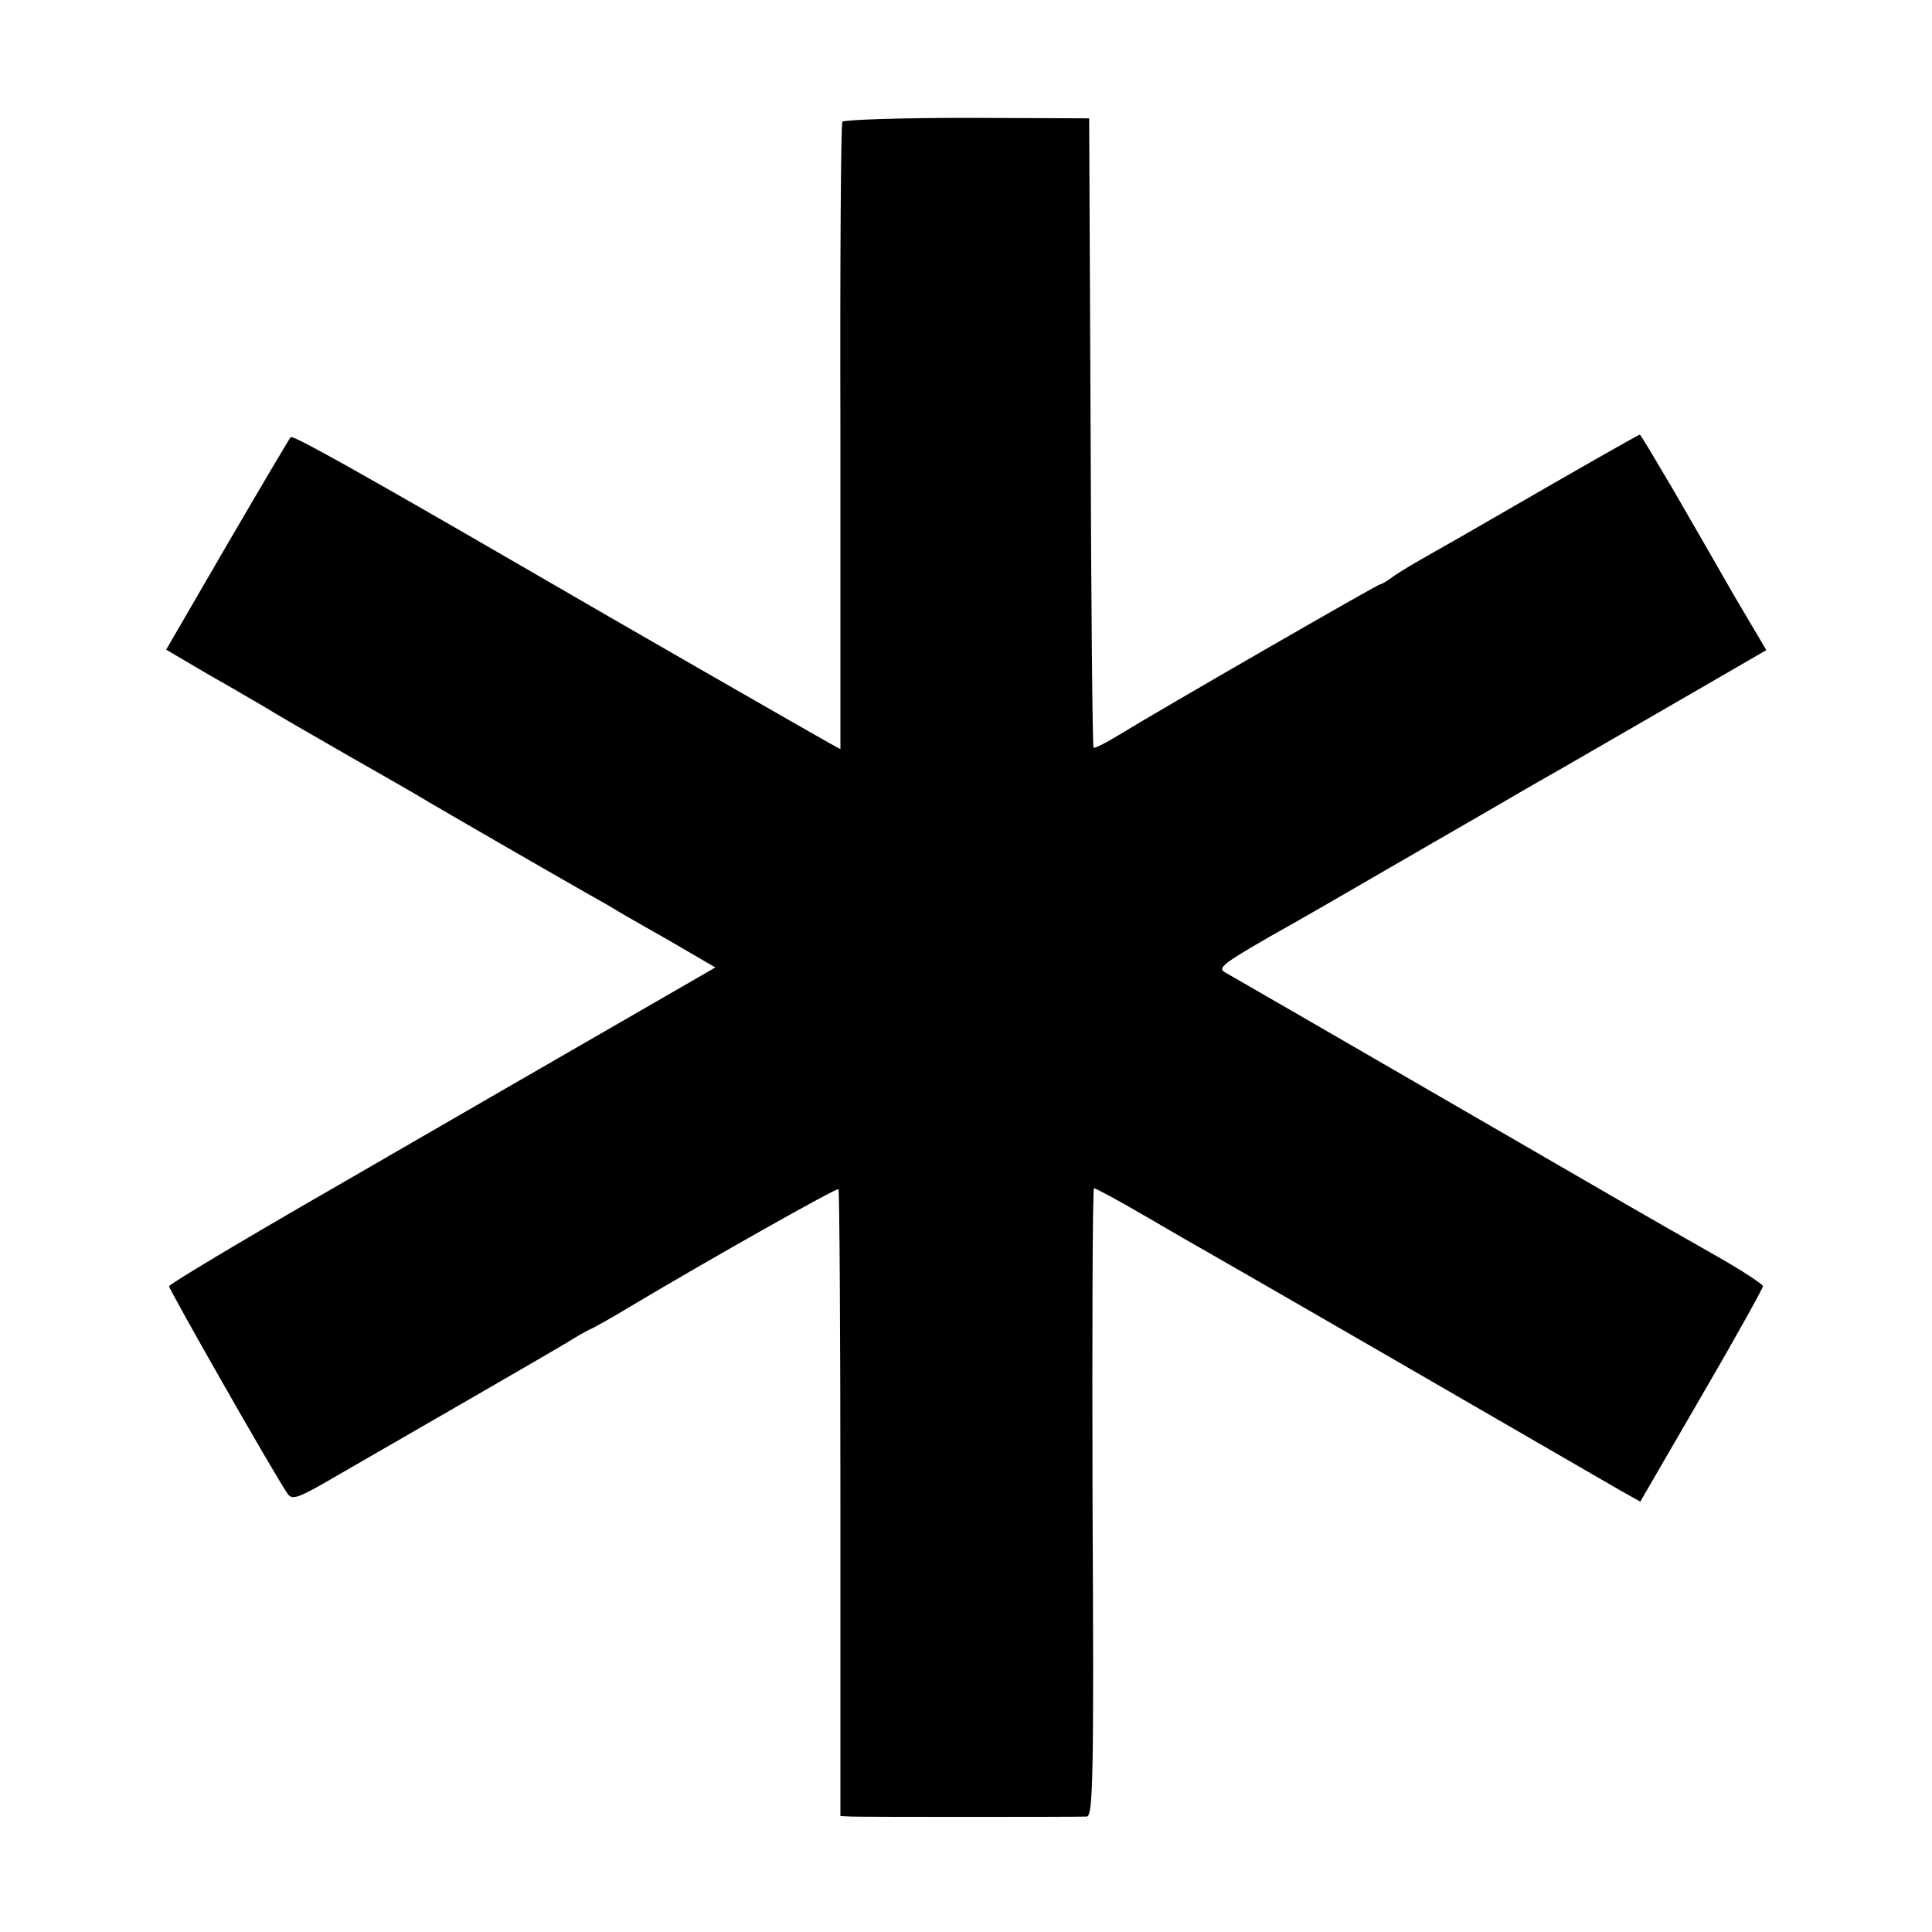
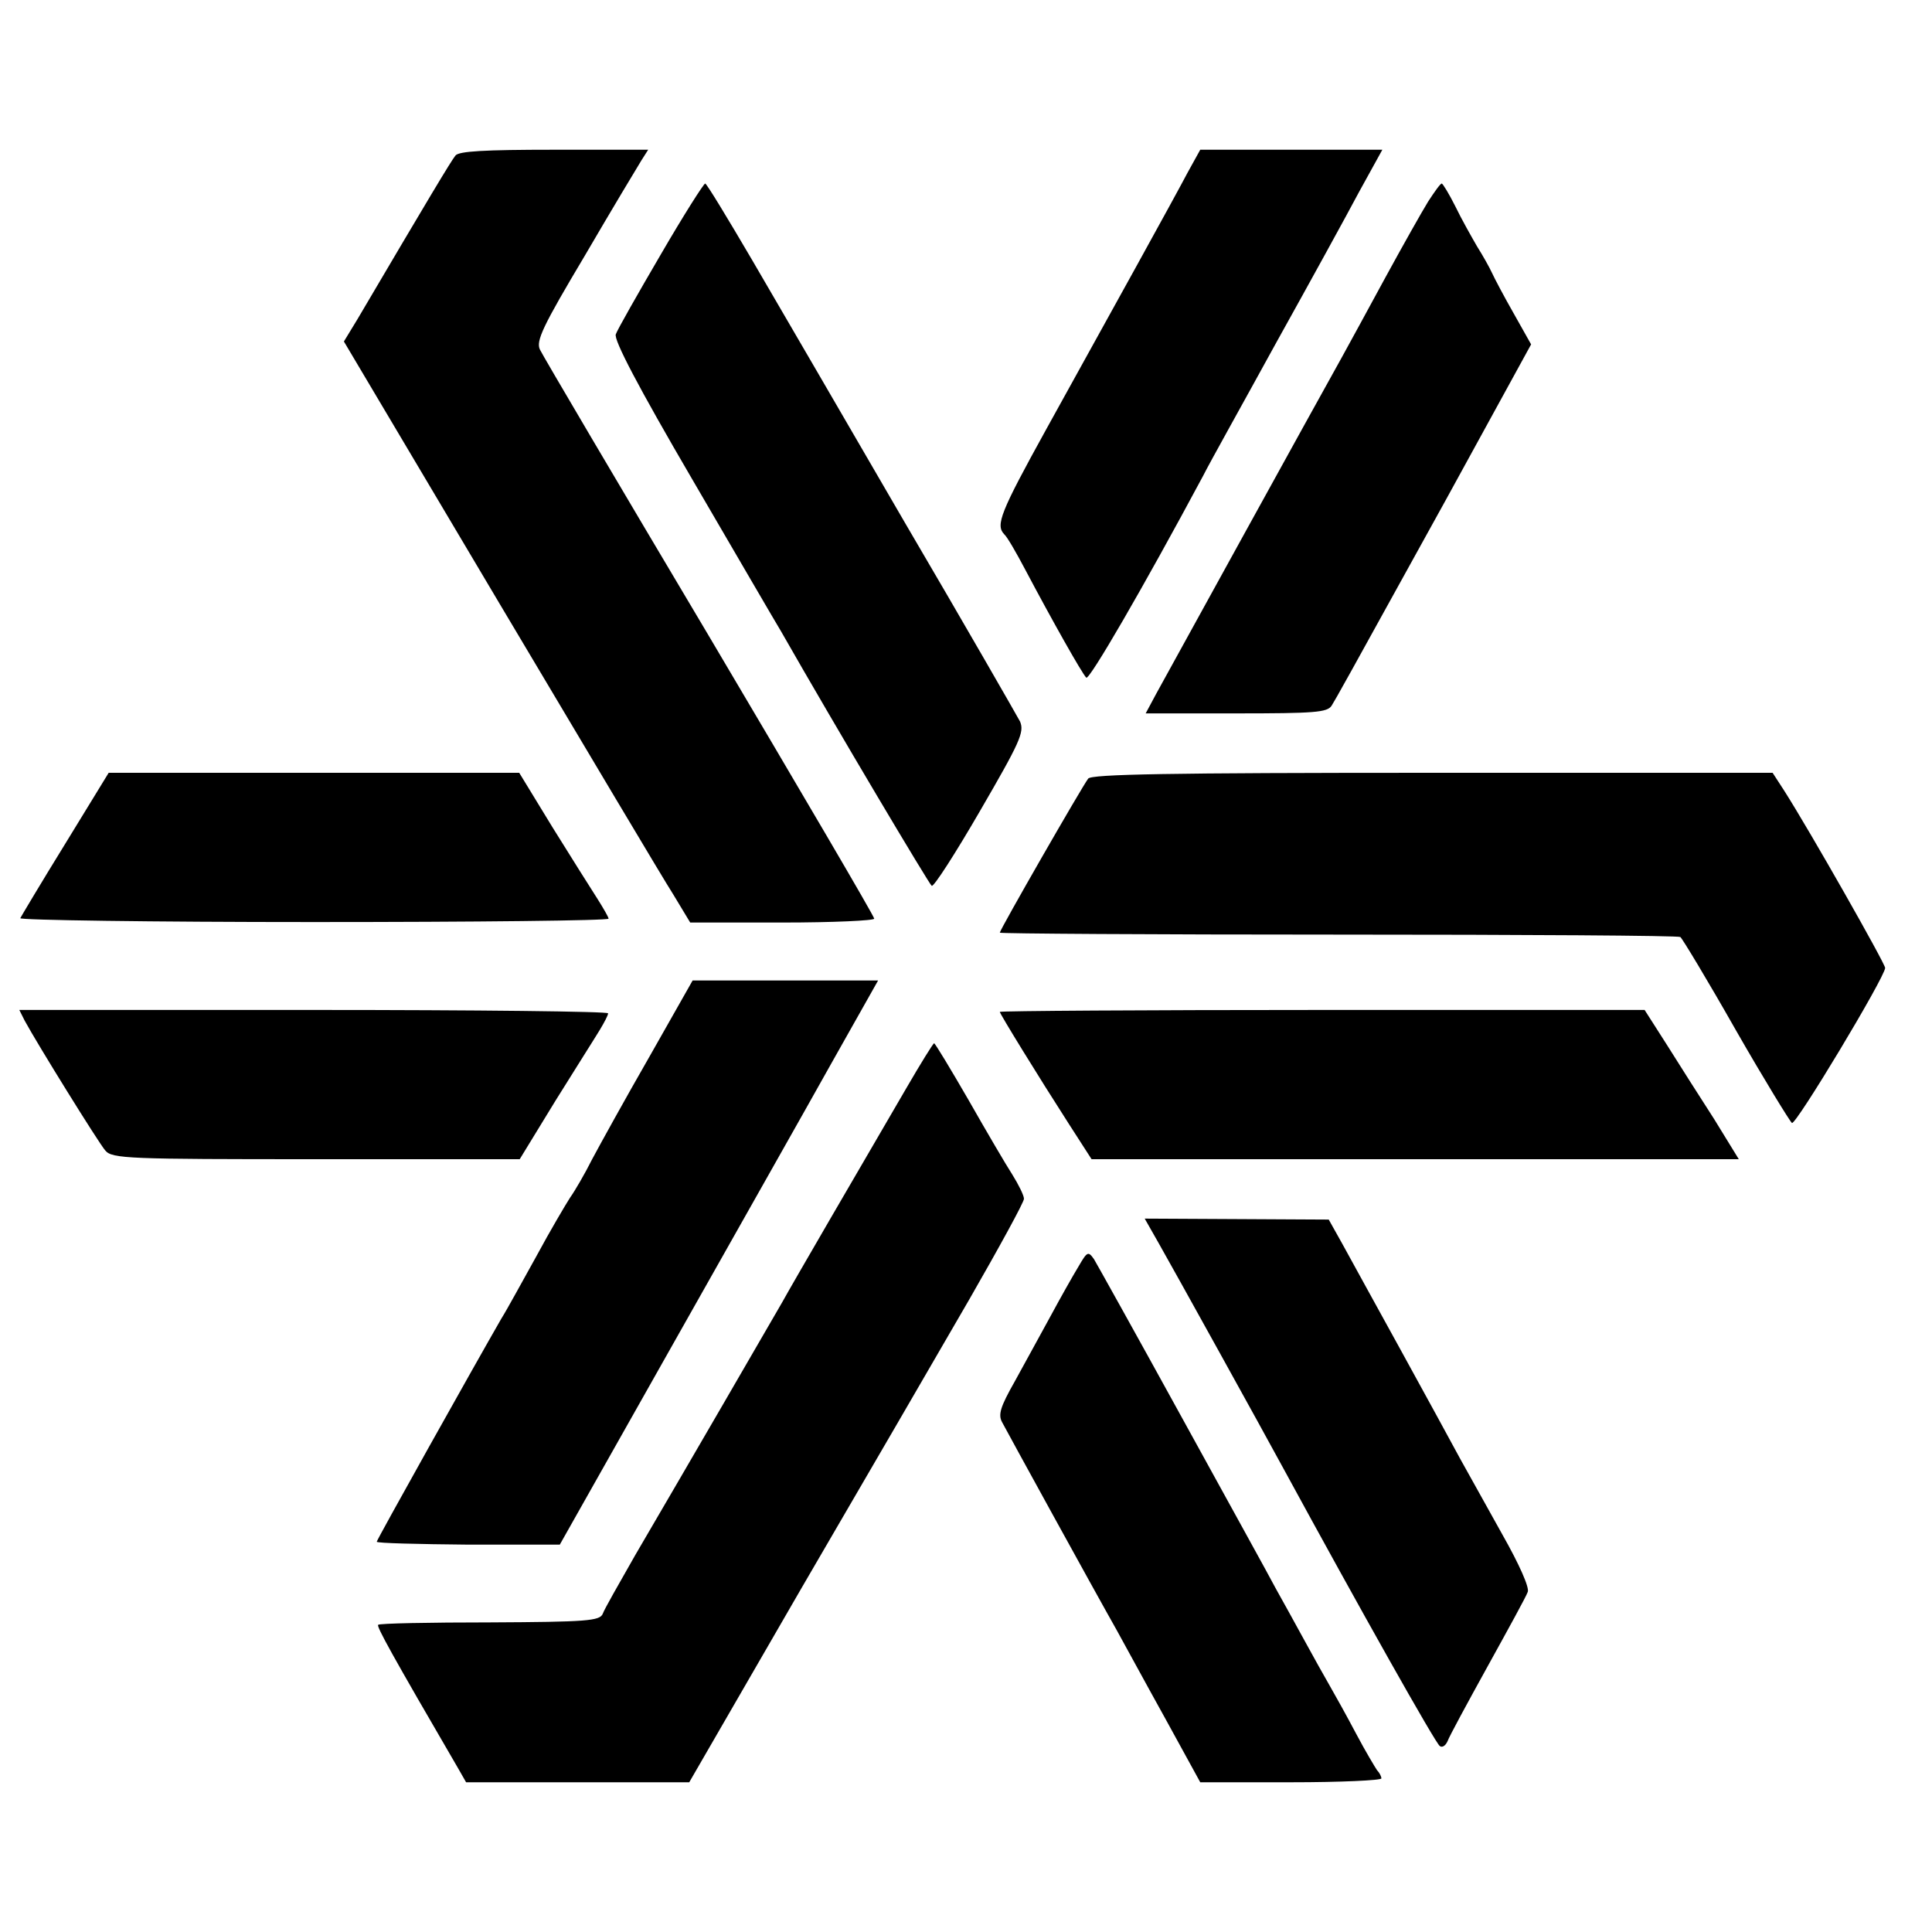
<svg xmlns="http://www.w3.org/2000/svg" version="1.0" width="400pt" height="400pt" viewBox="0 0 400 400" preserveAspectRatio="xMidYMid meet">
  <g transform="translate(0,400) scale(0.1,-0.1)" fill="#000000" stroke="none">
-     <path d="M1744 3748 c-3 -4 -5 -298 -4 -653 l0 -646 -22 12 c-22 12 -444 254 -638 367 -328 190 -474 272 -478 267 -3 -3 -62 -103 -132 -223 l-126 -217 90 -53 c50 -28 102 -59 116 -67 14 -9 88 -52 165 -96 77 -44 147 -84 155 -89 12 -8 315 -183 385 -222 11 -7 66 -39 123 -71 l103 -60 -38 -22 c-338 -195 -470 -271 -755 -436 -186 -107 -338 -198 -338 -202 0 -7 215 -385 245 -429 10 -15 21 -11 110 41 229 132 442 255 470 272 17 11 37 22 45 26 8 3 47 25 85 48 178 106 427 246 431 243 2 -3 4 -296 4 -651 l0 -647 23 -1 c25 -1 464 -1 487 0 13 1 15 79 12 651 -1 357 0 650 3 650 3 0 50 -25 103 -56 53 -31 117 -68 142 -82 36 -20 683 -394 845 -488 l41 -23 127 219 c70 120 127 223 127 227 0 4 -44 33 -97 63 -146 83 -158 90 -593 342 -223 129 -413 239 -424 245 -16 9 -2 19 95 75 63 35 175 100 249 143 74 43 203 117 285 165 83 47 227 131 321 185 l171 99 -65 110 c-35 61 -93 162 -129 224 -36 61 -66 112 -68 112 -3 0 -145 -81 -290 -165 -55 -32 -120 -69 -145 -83 -25 -14 -57 -33 -72 -43 -14 -11 -28 -19 -31 -19 -5 0 -453 -258 -541 -312 -26 -16 -50 -28 -52 -26 -2 2 -5 296 -6 653 l-3 650 -253 1 c-139 0 -255 -4 -258 -8z" />
+     <path d="M943 3678 c-9 -11 -54 -86 -203 -339 l-28 -46 323 -544 c178 -299 339 -570 359 -601 l35 -58 191 0 c104 0 190 4 190 8 0 5 -154 267 -341 583 -188 316 -346 584 -351 595 -9 18 6 49 93 195 56 96 109 184 117 197 l14 22 -195 0 c-144 0 -197 -3 -204 -12z" />
+     <path d="M2459 3643 c-30 -57 -158 -288 -293 -532 -95 -172 -105 -198 -87 -217 6 -5 25 -38 44 -74 55 -104 117 -214 126 -223 6 -6 116 183 242 418 14 28 83 151 151 275 69 124 146 264 172 313 l48 87 -189 0 -188 0 -26 -47z" />
+     <path d="M1368 3473 c-48 -82 -90 -156 -93 -165 -5 -11 47 -110 158 -300 91 -156 173 -297 184 -315 117 -205 307 -524 312 -527 4 -3 49 67 100 155 83 143 92 163 83 185 -7 13 -113 198 -238 411 -124 214 -267 459 -317 545 -51 87 -94 158 -97 158 -3 0 -45 -66 -92 -147z" />
+     <path d="M2957 3583 c-13 -21 -53 -92 -89 -158 -36 -66 -76 -140 -90 -165 -46 -82 -361 -654 -384 -696 l-22 -41 187 0 c163 0 189 2 198 16 12 20 19 32 237 427 l176 321 -36 64 c-20 35 -40 73 -45 84 -5 11 -19 36 -31 55 -11 19 -32 56 -45 83 -13 26 -26 47 -28 47 -3 0 -15 -17 -28 -37z" />
+     <path d="M135 2253 c-50 -81 -91 -150 -93 -154 -2 -4 272 -8 607 -8 336 0 611 3 611 7 0 3 -11 22 -23 41 -13 20 -55 87 -93 148 l-69 113 -425 0 -425 0 -90 -147z" />
+     <path d="M2253 2388 c-13 -17 -183 -313 -183 -319 0 -2 315 -4 701 -4 385 0 704 -2 708 -5 4 -3 56 -89 115 -193 59 -103 112 -189 116 -192 8 -5 192 301 193 321 0 9 -156 284 -209 367 l-24 37 -704 0 c-551 0 -706 -3 -713 -12z" />
+     <path d="M1345 1813 c-50 -87 -103 -183 -119 -213 -15 -30 -36 -66 -46 -80 -9 -14 -41 -68 -69 -120 -29 -52 -61 -111 -73 -130 -57 -99 -258 -458 -258 -462 0 -3 85 -5 189 -6 l190 0 232 411 c128 227 277 490 330 585 l97 172 -192 0 -192 0 -89 -157z" />
+     <path d="M51 1887 c26 -48 153 -253 167 -269 14 -17 48 -18 436 -18 l422 0 74 121 c41 66 83 132 92 147 9 15 17 30 17 34 1 4 -274 7 -609 7 l-610 0 11 -22z" />
+     <path d="M2070 1905 c0 -4 80 -134 143 -232 l47 -73 670 0 670 0 -51 83 c-29 45 -73 114 -98 154 l-46 72 -667 0 c-368 0 -668 -2 -668 -4z" />
+     <path d="M1877 1748 c-95 -163 -236 -405 -258 -445 -23 -40 -201 -347 -304 -523 -33 -58 -64 -112 -67 -121 -6 -15 -33 -17 -234 -18 -124 0 -229 -2 -231 -5 -4 -3 28 -61 166 -298 l16 -28 231 0 231 0 233 403 c129 221 285 490 347 597 62 108 113 201 113 208 0 7 -11 29 -24 50 -13 20 -54 90 -91 155 -37 64 -69 117 -71 117 -2 0 -28 -42 -57 -92z" />
+     <path d="M2399 1426 c33 -58 213 -383 258 -466 159 -292 316 -571 324 -575 5 -4 12 1 16 10 3 9 41 79 83 155 42 76 80 145 83 154 4 9 -18 58 -52 118 -32 57 -71 128 -88 158 -16 30 -72 132 -123 225 -52 94 -106 193 -121 220 l-28 50 -190 1 -191 1 29 -51z" />
+     <path d="M2233 1378 c-11 -18 -37 -64 -58 -103 -21 -38 -54 -99 -74 -135 -30 -53 -35 -69 -26 -85 11 -21 190 -347 237 -430 15 -27 60 -110 100 -182 l73 -133 188 0 c103 0 187 4 187 8 0 4 -4 12 -9 17 -4 6 -24 39 -43 75 -19 36 -44 81 -55 100 -11 19 -35 62 -53 95 -18 33 -44 80 -58 105 -13 25 -101 184 -195 355 -94 171 -176 318 -182 328 -12 17 -14 16 -32 -15z" />
  </g>
</svg>
